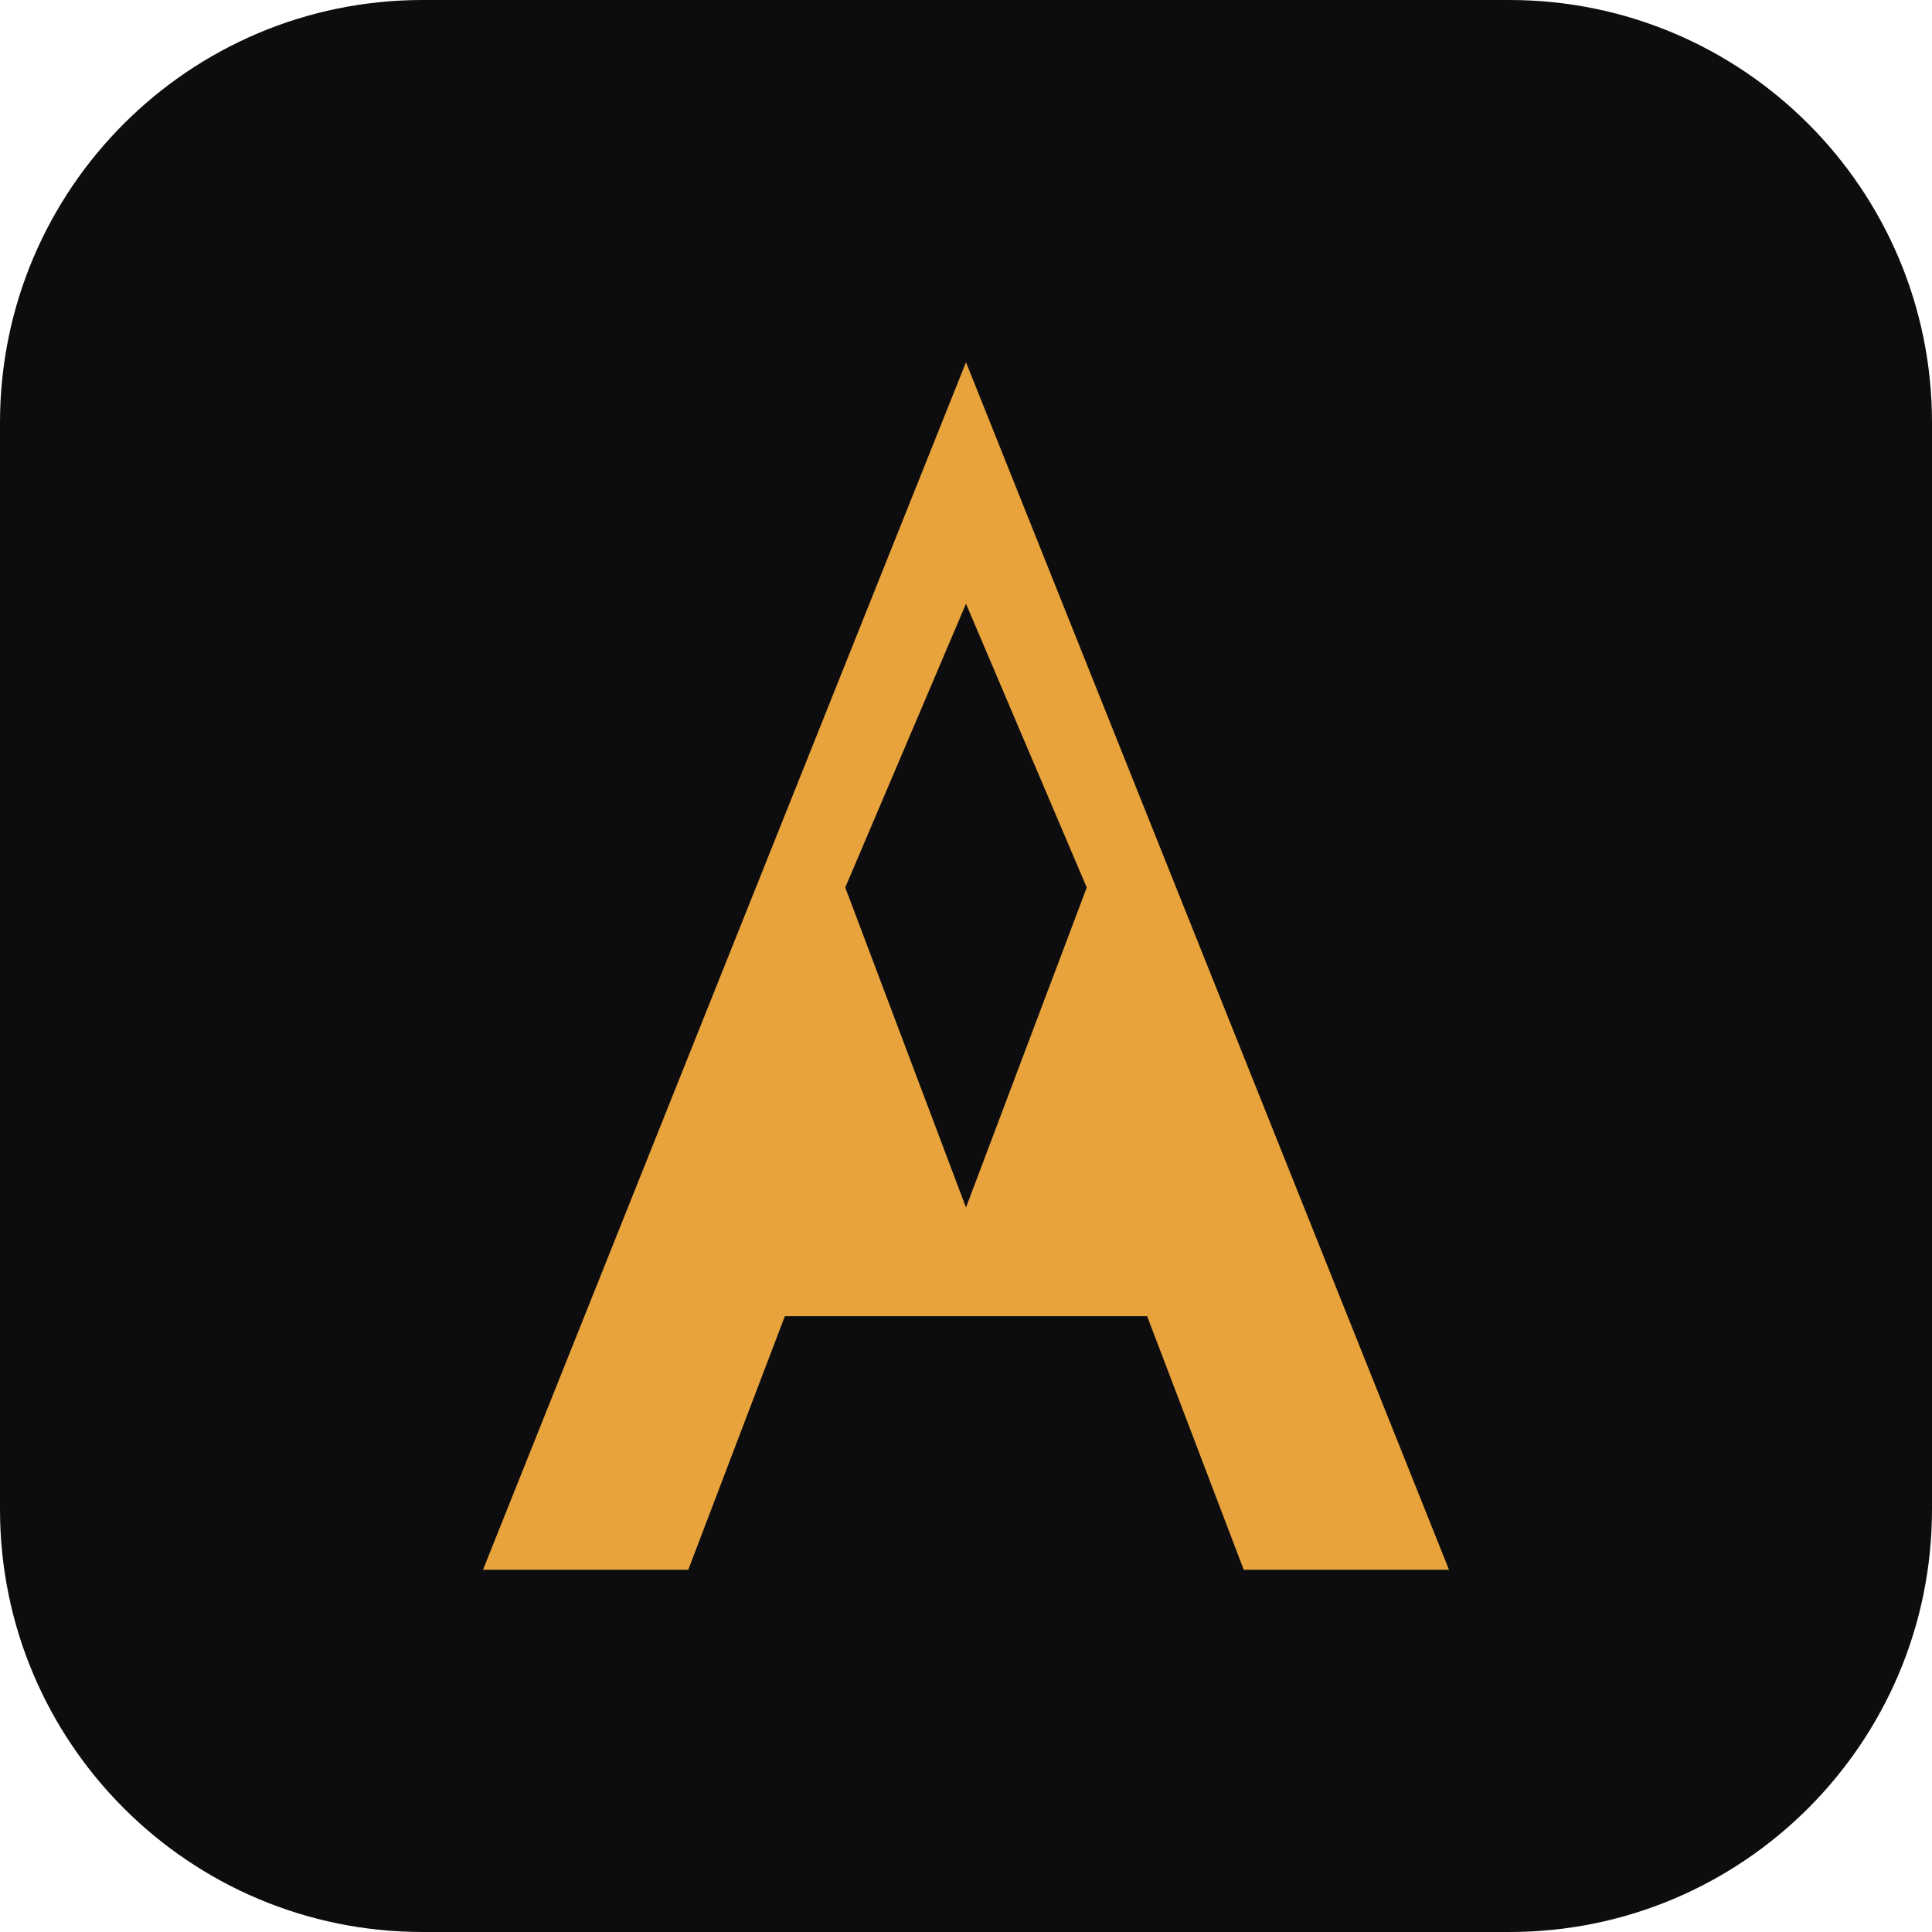
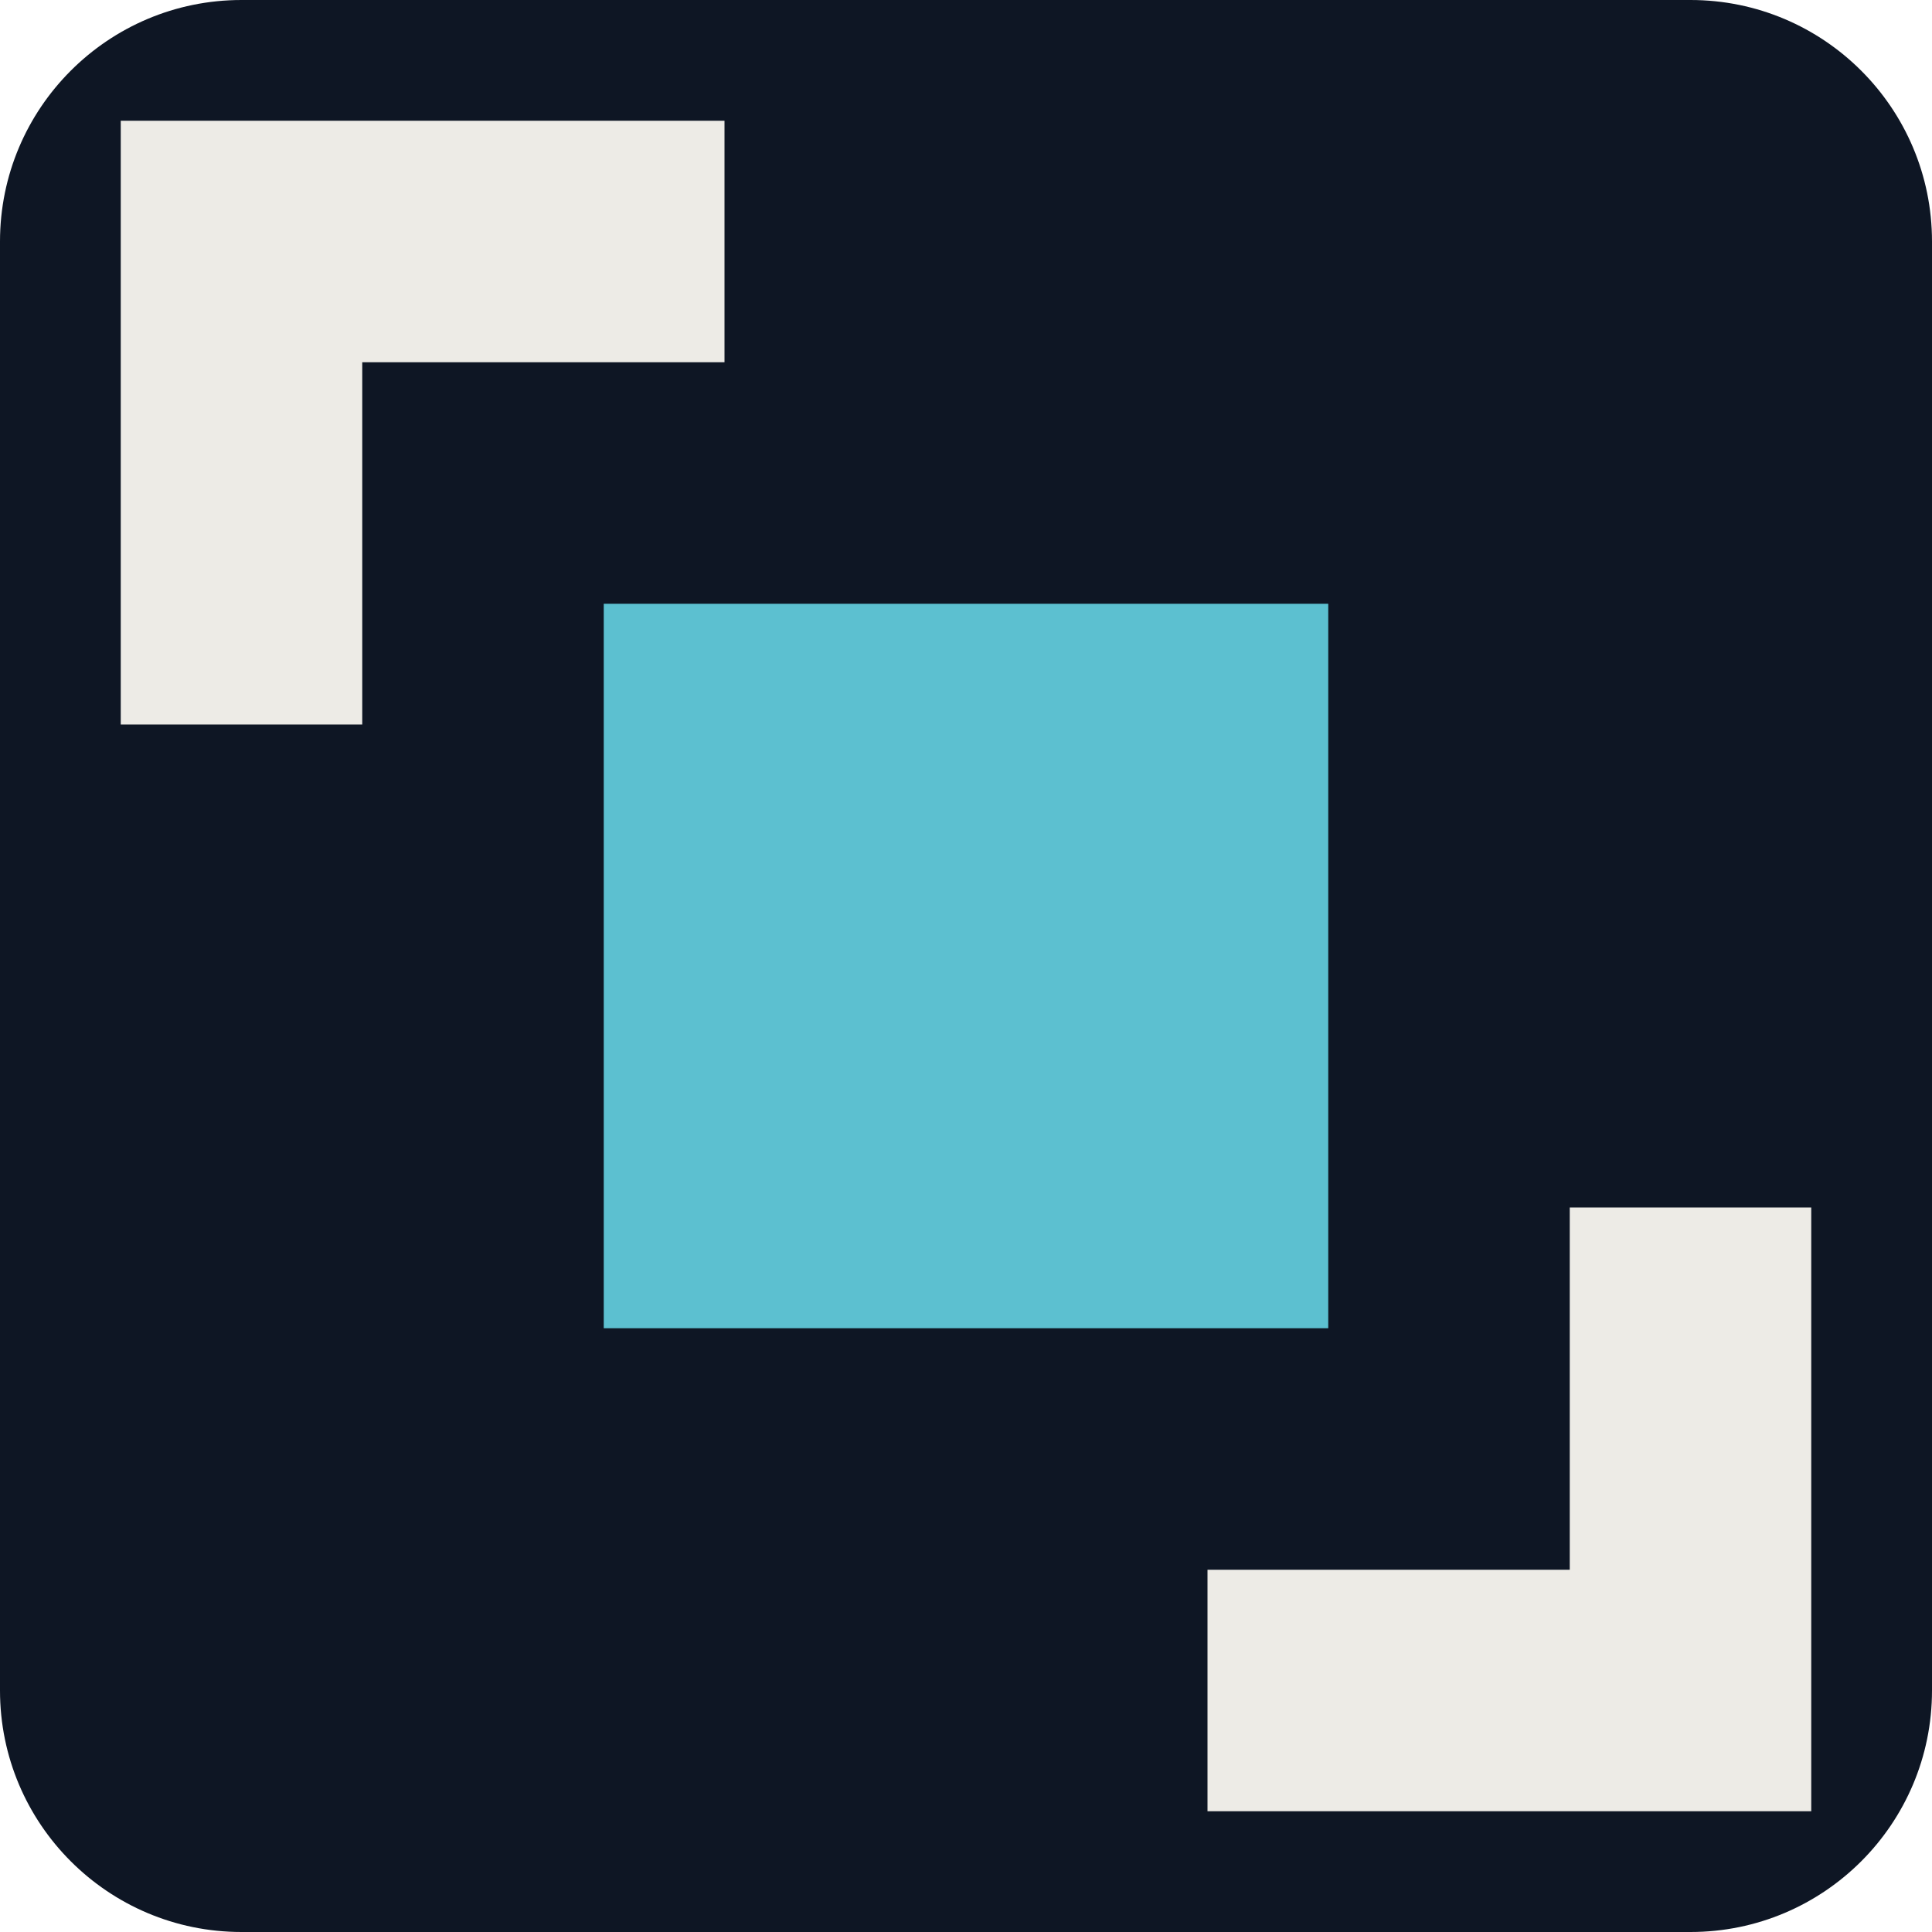
- <svg xmlns="http://www.w3.org/2000/svg" viewBox="0 0 32 32">
-   <rect width="32" height="32" rx="7" fill="#0d0d0f" />
-   <path d="M16 6 8 26h3.4l1.6-4.2h6l1.6 4.2H24L16 6Zm-2 8.7L16 10l2 4.7-2 5.3-2-5.3Z" fill="#e8a33d" />
+ <svg xmlns="http://www.w3.org/2000/svg" viewBox="0 0 1000 1000" role="img" aria-label="AvilaCore">
+   <rect width="1000" height="1000" rx="125" fill="#0E1624" />
+   <path fill="#EDEBE6" d="M62.5 62.5H375V187.5H62.5ZM62.5 187.5H187.5V375H62.5ZM625 812.5H937.5V937.5H625ZM812.5 625H937.5V812.5H812.5Z" />
+   <path fill="#5CC0D0" d="M312.5 312.5H687.5V687.5H312.5Z" />
</svg>
